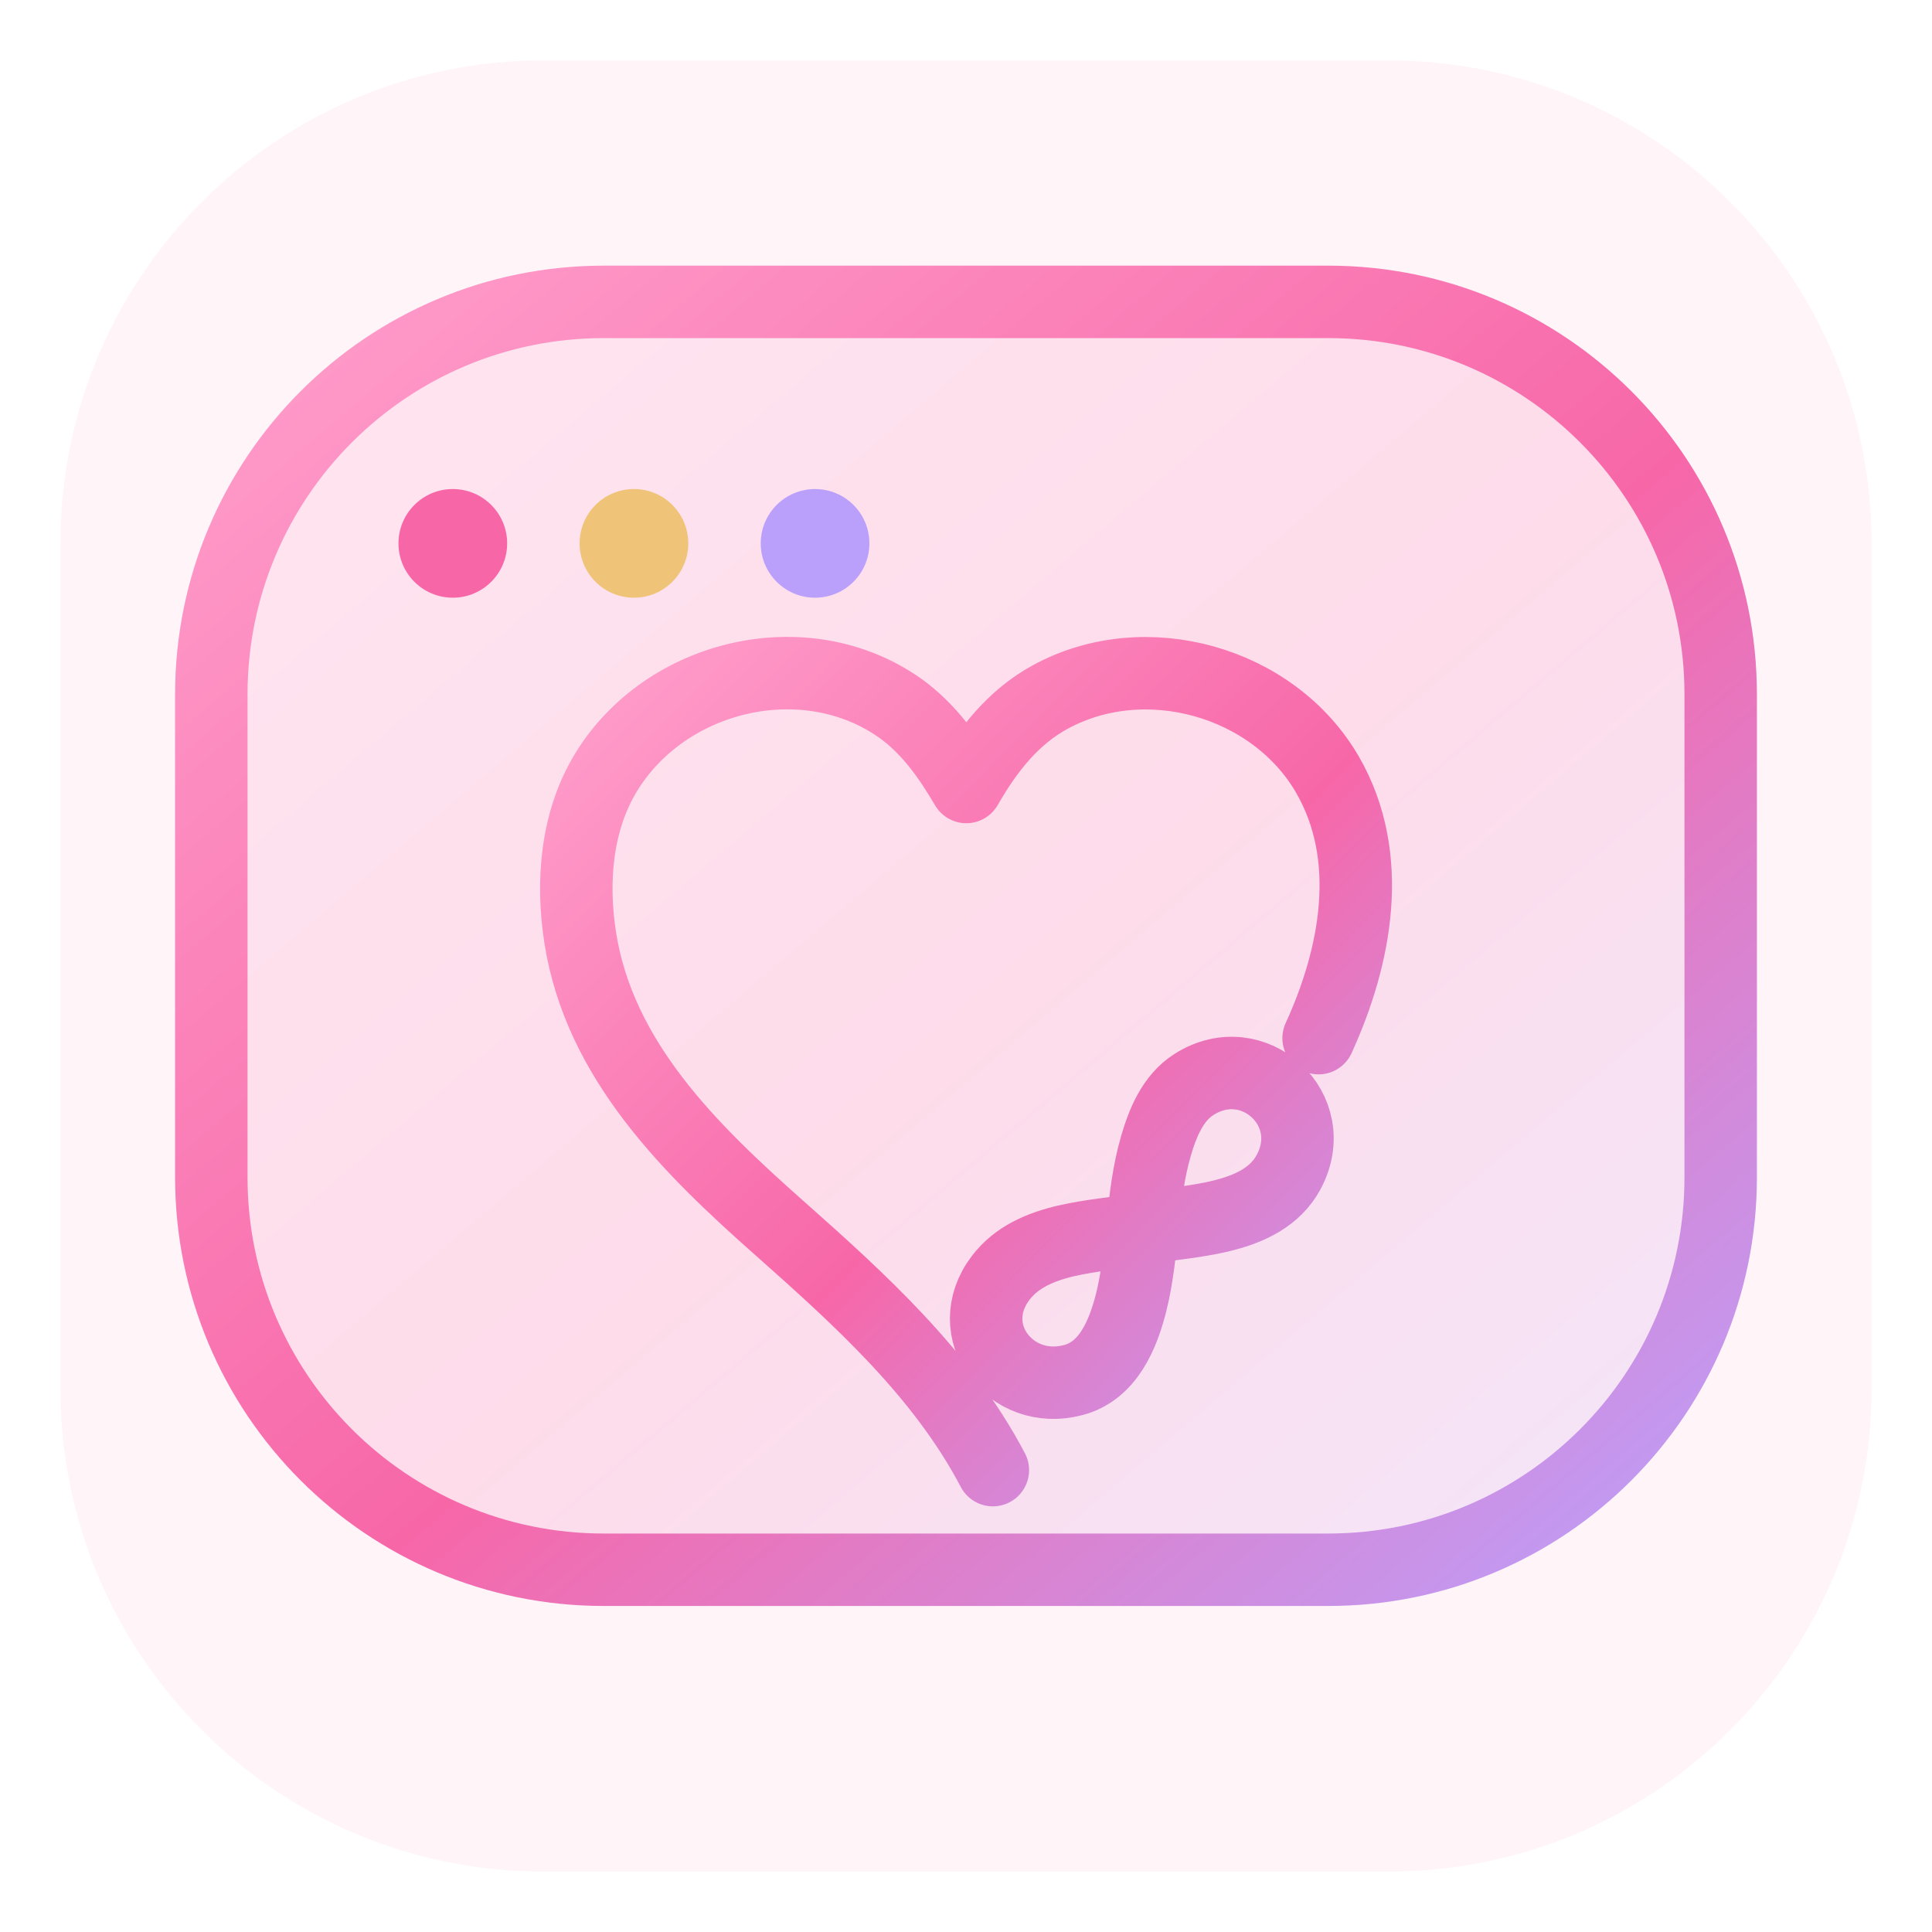
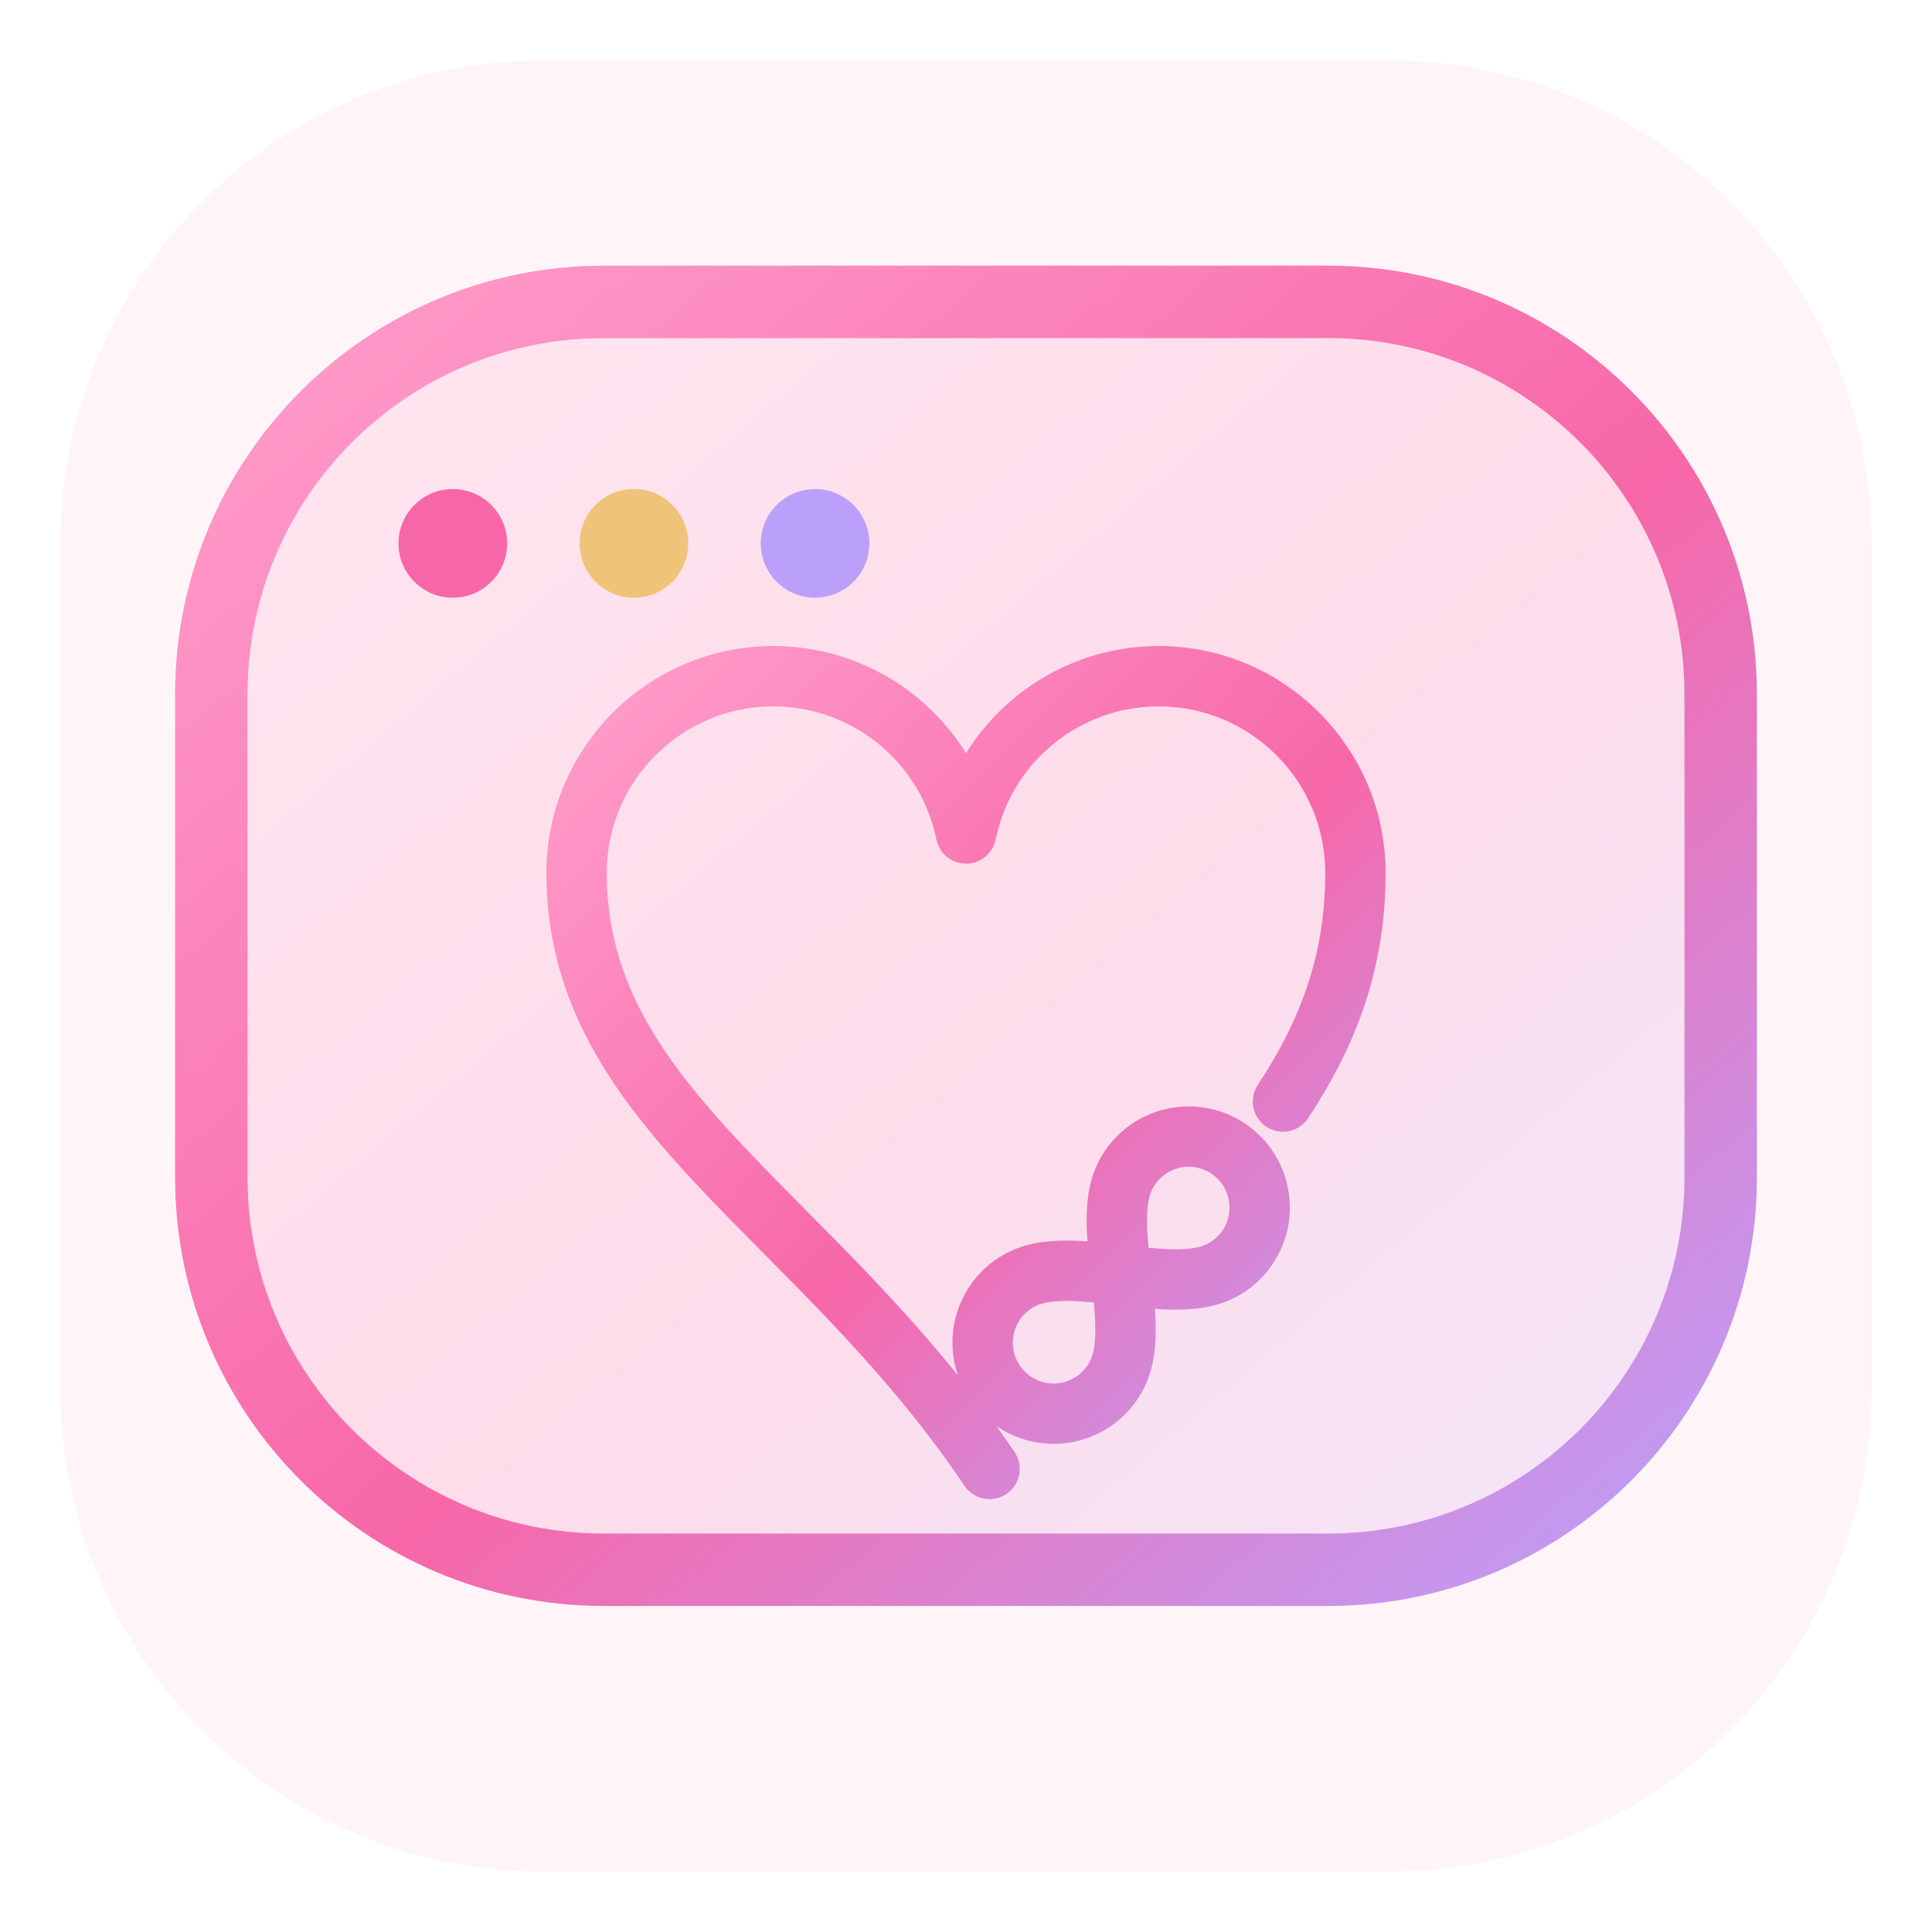
<svg xmlns="http://www.w3.org/2000/svg" viewBox="0 0 64 64" width="64" height="64">
  <defs>
    <linearGradient id="g" x1="0" y1="0" x2="1" y2="1">
      <stop offset="0%" stop-color="#ff9ecb" />
      <stop offset="55%" stop-color="#f767a8" />
      <stop offset="100%" stop-color="#bba0fb" />
    </linearGradient>
  </defs>
  <rect x="2" y="2" width="60" height="60" rx="16" fill="#fff5f9" />
  <rect x="7" y="10" width="50" height="42" rx="13" fill="url(#g)" opacity=".18" />
  <rect x="7" y="10" width="50" height="42" rx="13" fill="none" stroke="url(#g)" stroke-width="2.4" />
  <circle cx="15" cy="18" r="1.8" fill="#f767a8" />
  <circle cx="21" cy="18" r="1.8" fill="#efc478" />
  <circle cx="27" cy="18" r="1.8" fill="#bba0fb" />
-   <path d="M32.89 48.7 C31.22 45.52 28.49 43.05 25.84 40.7 C22.88 38.08 19.86 35.14 19.22 31.06 C18.93 29.21 19.09 27.2 20.08 25.58 C22.06 22.34 26.68 21.24 29.82 23.46 C30.76 24.13 31.43 25.08 32.01 26.07 C32.71 24.85 33.56 23.76 34.79 23.09 C37.94 21.37 42.19 22.57 43.98 25.67 C45.55 28.4 44.92 31.68 43.68 34.39 M37.84 40.7 C39.39 40.41 41.8 40.45 42.68 38.84 C43.81 36.77 41.53 34.67 39.56 35.92 C38.85 36.36 38.51 37.21 38.29 37.97 C37.8 39.65 37.89 41.47 37.47 43.15 C37.2 44.21 36.71 45.42 35.54 45.72 C33.47 46.26 31.81 44.09 33.15 42.33 C34.2 40.95 36.31 40.99 37.84 40.7 Z" fill="none" stroke="url(#g)" stroke-width="2.4" stroke-linecap="round" stroke-linejoin="round" />
+   <path d="M32.78 48.66 C27.03 40.13 19.1 36.76 19.1 28.92 C19.1 25.32 22.02 22.4 25.62 22.4 C28.71 22.4 31.38 24.58 32 27.61 C32.62 24.58 35.29 22.4 38.38 22.4 C41.98 22.4 44.9 25.32 44.9 28.92 C44.9 31.91 43.97 34.26 42.5 36.49 M37.14 42.24 C37.04 41.39 36.89 40.2 37.11 39.39 C37.4 38.29 38.45 37.56 39.58 37.66 C40.72 37.76 41.62 38.66 41.72 39.8 C41.82 40.93 41.09 41.98 39.99 42.27 C39.18 42.49 37.99 42.34 37.14 42.24 C37.24 43.09 37.39 44.28 37.17 45.09 C36.88 46.19 35.83 46.92 34.7 46.82 C33.56 46.72 32.66 45.82 32.56 44.68 C32.46 43.55 33.19 42.5 34.29 42.21 C35.1 41.99 36.29 42.14 37.14 42.24 Z" fill="none" stroke="url(#g)" stroke-width="2" stroke-linecap="round" stroke-linejoin="round" />
</svg>
